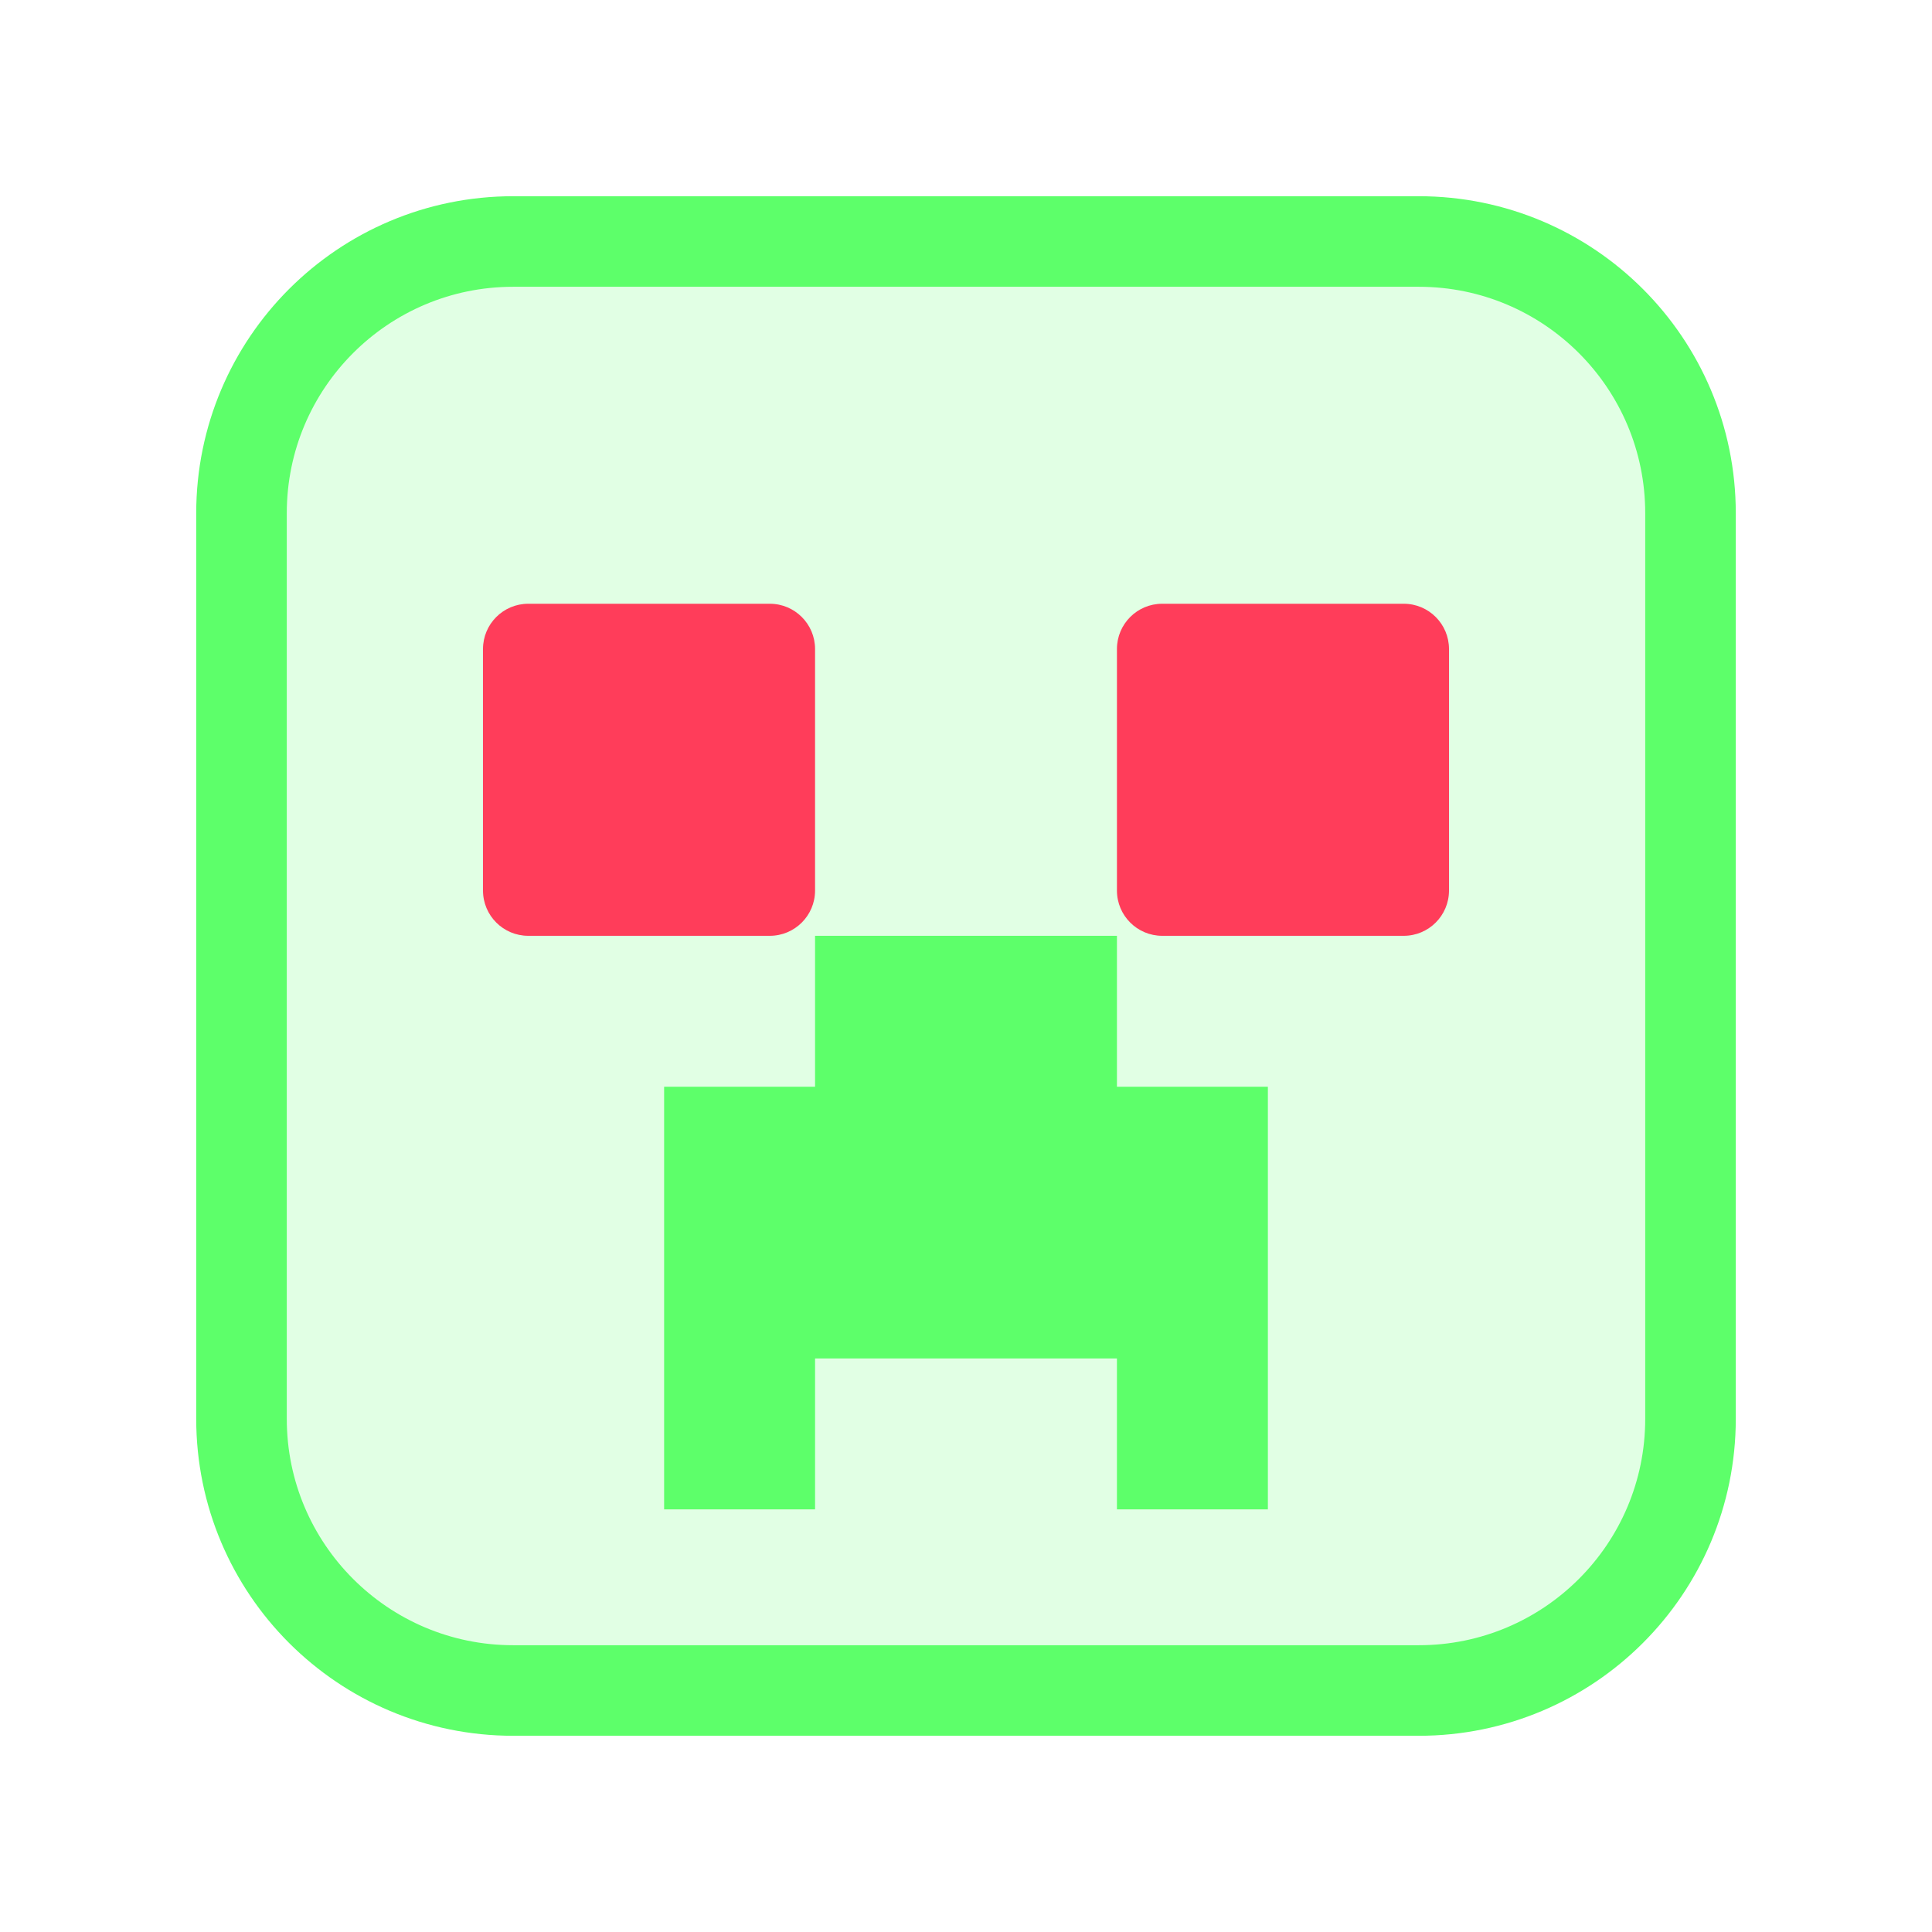
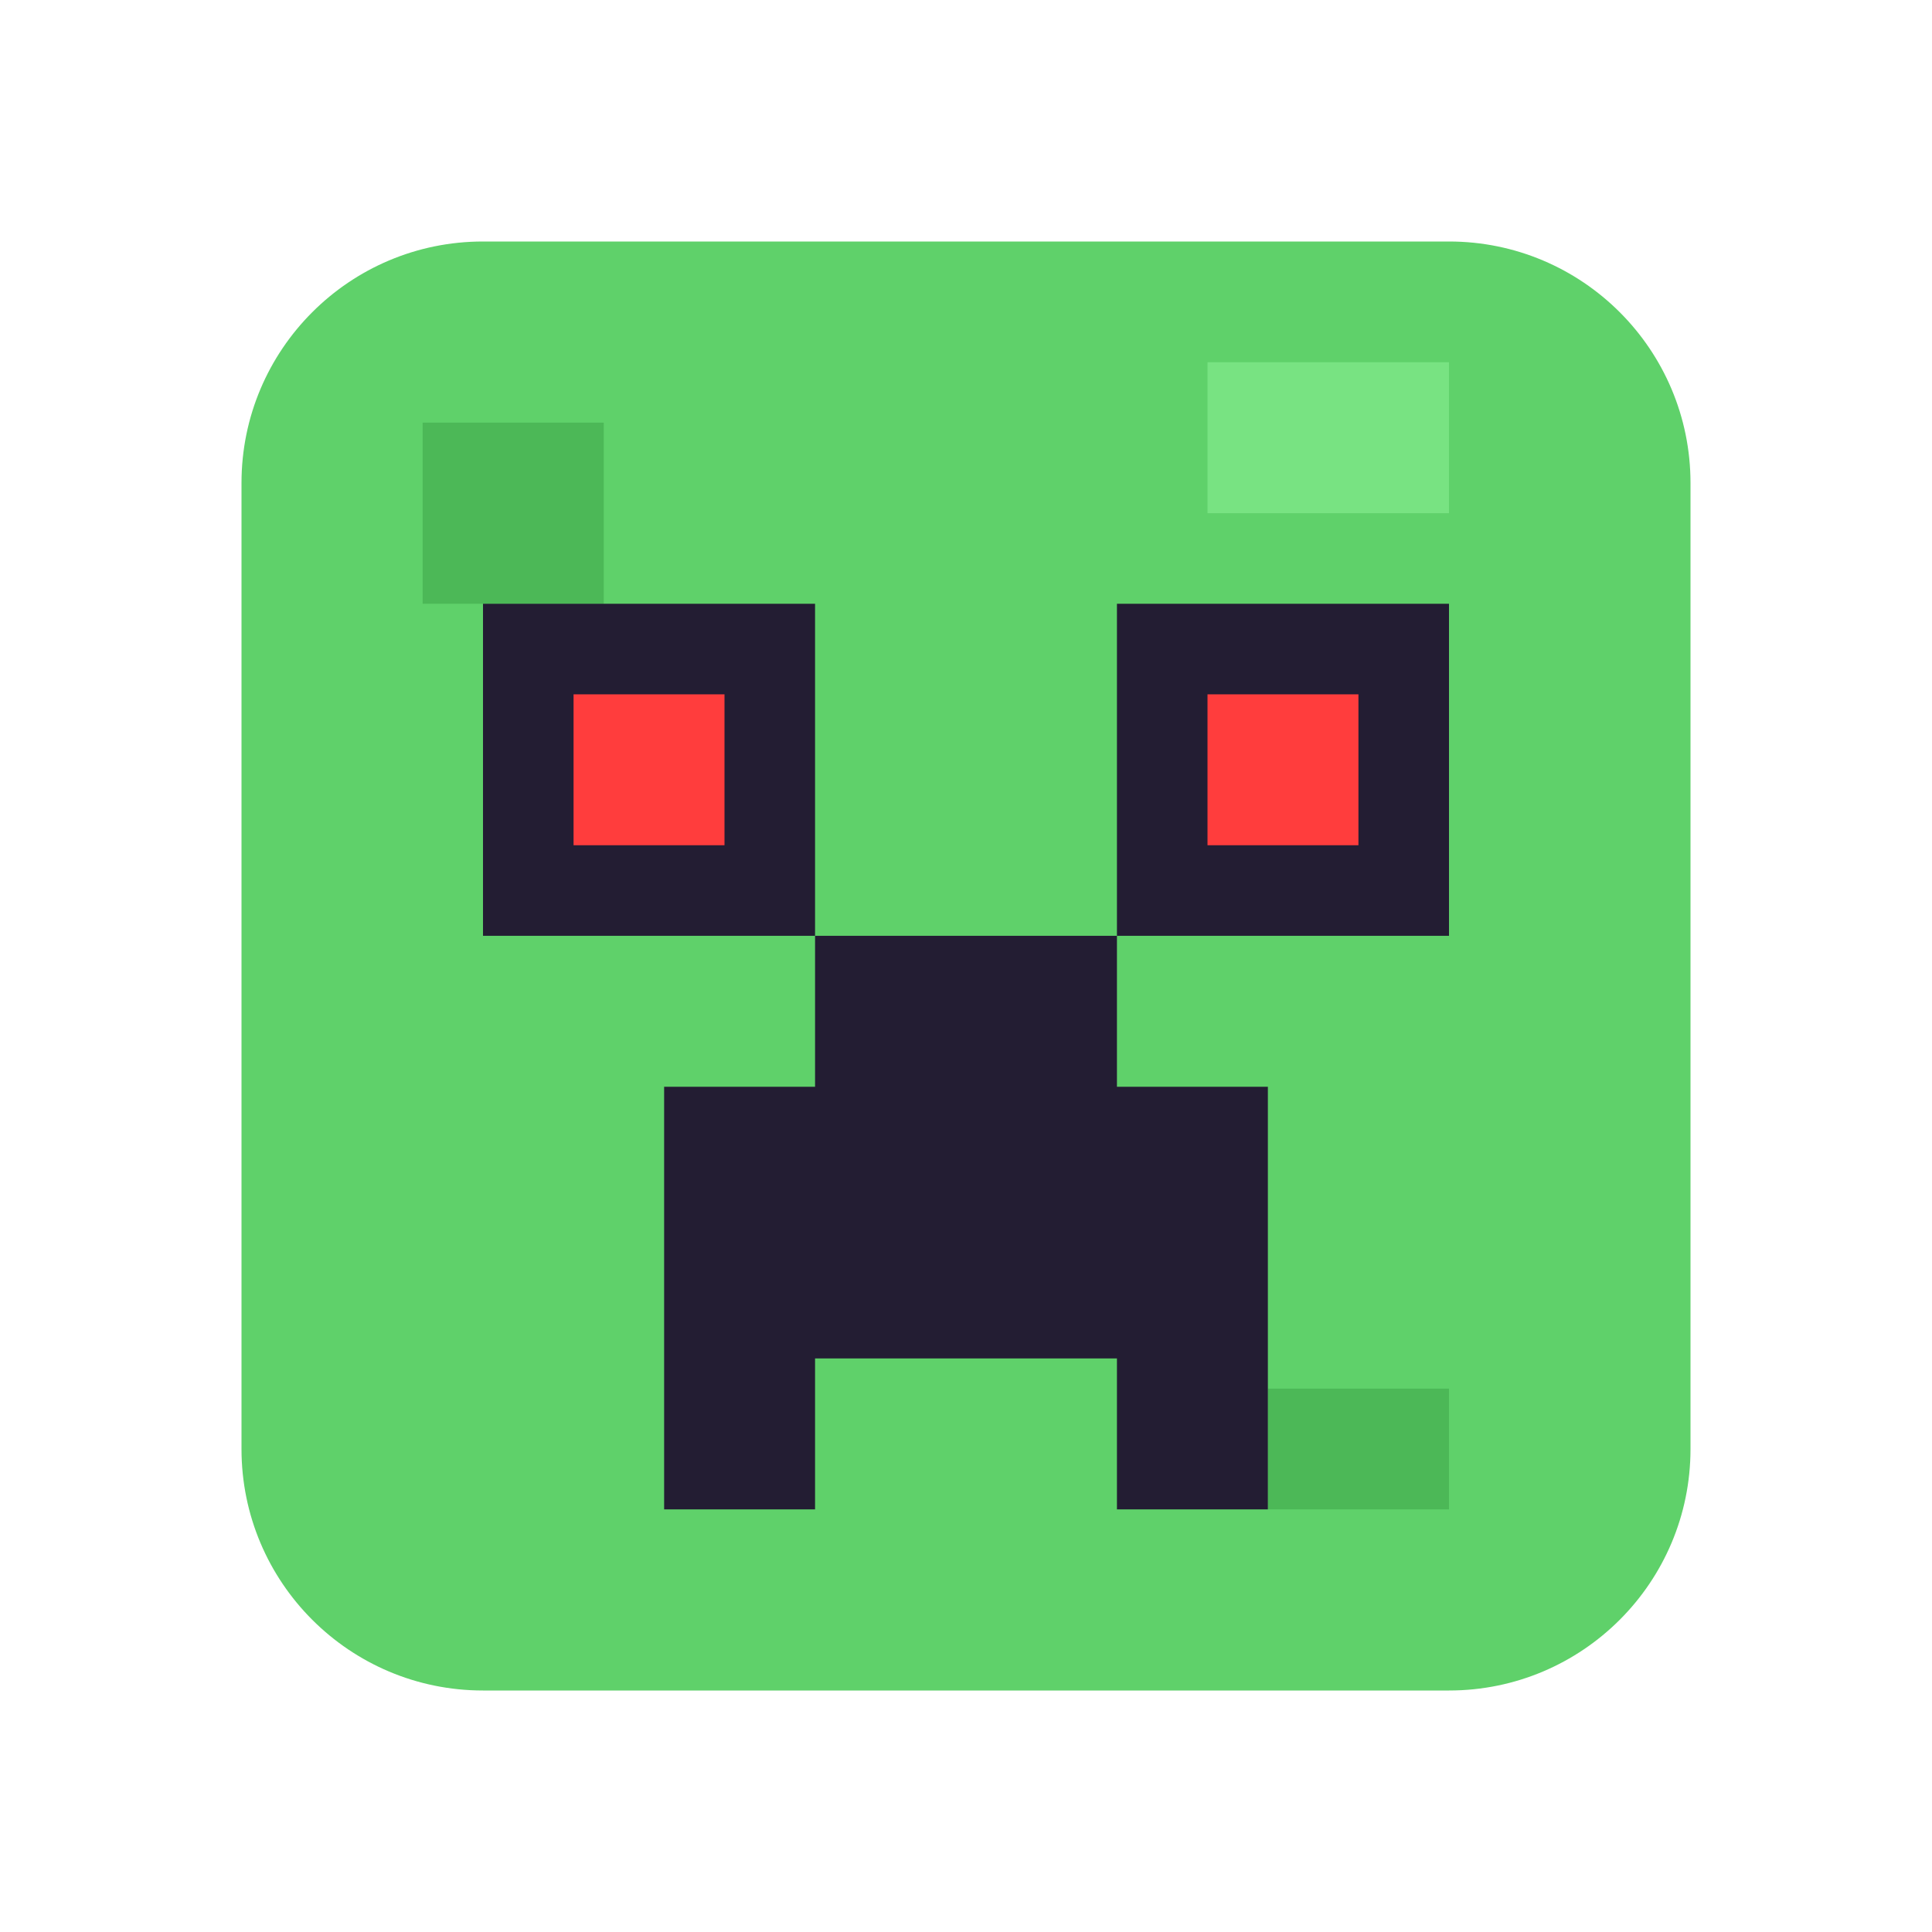
<svg xmlns="http://www.w3.org/2000/svg" viewBox="0 0 64 64" stroke-linecap="round" stroke-linejoin="round">
-   <rect x="8" y="8" width="48" height="48" rx="9" fill="#5dff6a" fill-opacity=".18" stroke="#5dff6a" stroke-width="3" />
-   <rect fill="#ff3d5a" x="16" y="20" width="11" height="11" rx="1.5" />
-   <rect fill="#ff3d5a" x="37" y="20" width="11" height="11" rx="1.5" />
-   <path fill="#5dff6a" d="M27 31 H37 V36 H42 V50 H37 V45 H27 V50 H22 V36 H27 Z" />
+   <defs>
+     <clipPath id="t">
+       <rect x="8" y="8" width="48" height="48" rx="8" />
+     </clipPath>
+   </defs>
+   <rect fill="#5fd16a" x="8" y="8" width="48" height="48" rx="8" />
+   <g clip-path="url(#t)">
+     <rect fill="#4cb857" x="14" y="14" width="6" height="6" />
+     <rect fill="#4cb857" x="42" y="46" width="6" height="4" />
+     <rect fill="#78e382" x="40" y="12" width="8" height="5" />
+     <rect fill="#231d33" x="16" y="20" width="11" height="11" />
+     <rect fill="#231d33" x="37" y="20" width="11" height="11" />
+     <rect fill="#ff3d3d" x="19" y="23" width="5" height="5" />
+     <rect fill="#ff3d3d" x="40" y="23" width="5" height="5" />
+     <path fill="#231d33" d="M27 31 H37 V36 H42 V50 H37 V45 H27 V50 H22 V36 H27 Z" />
+   </g>
</svg>
